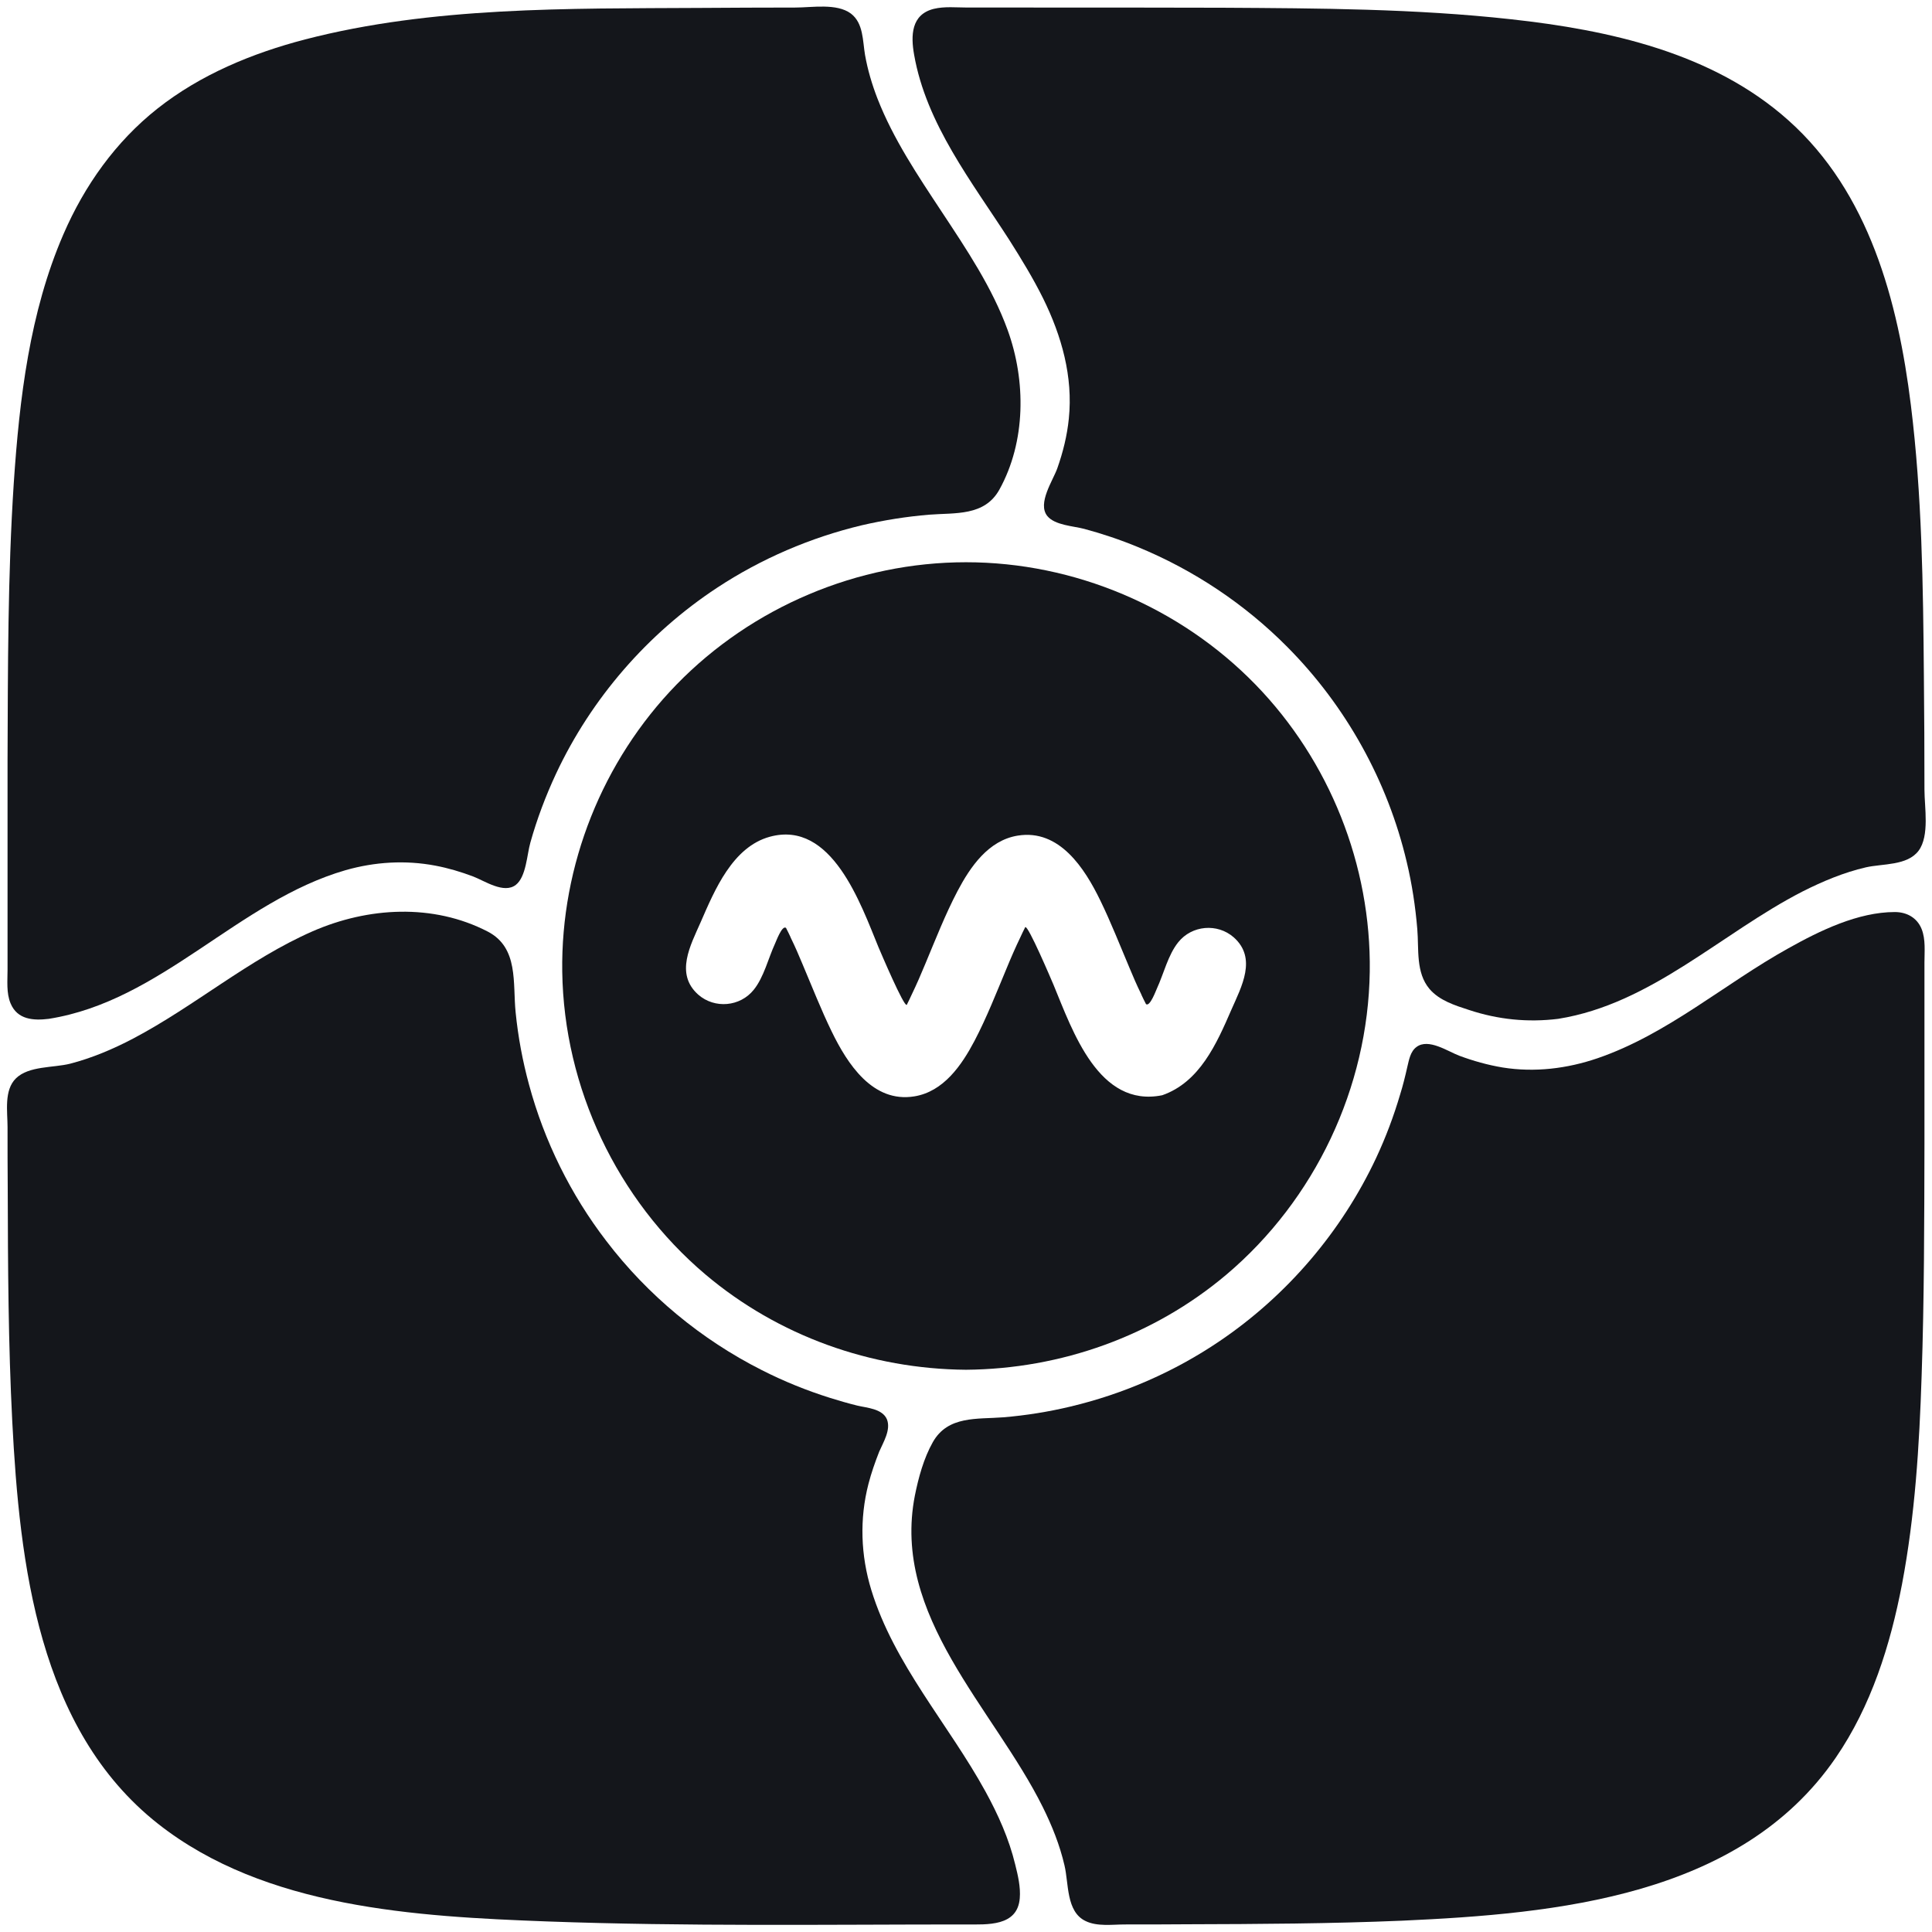
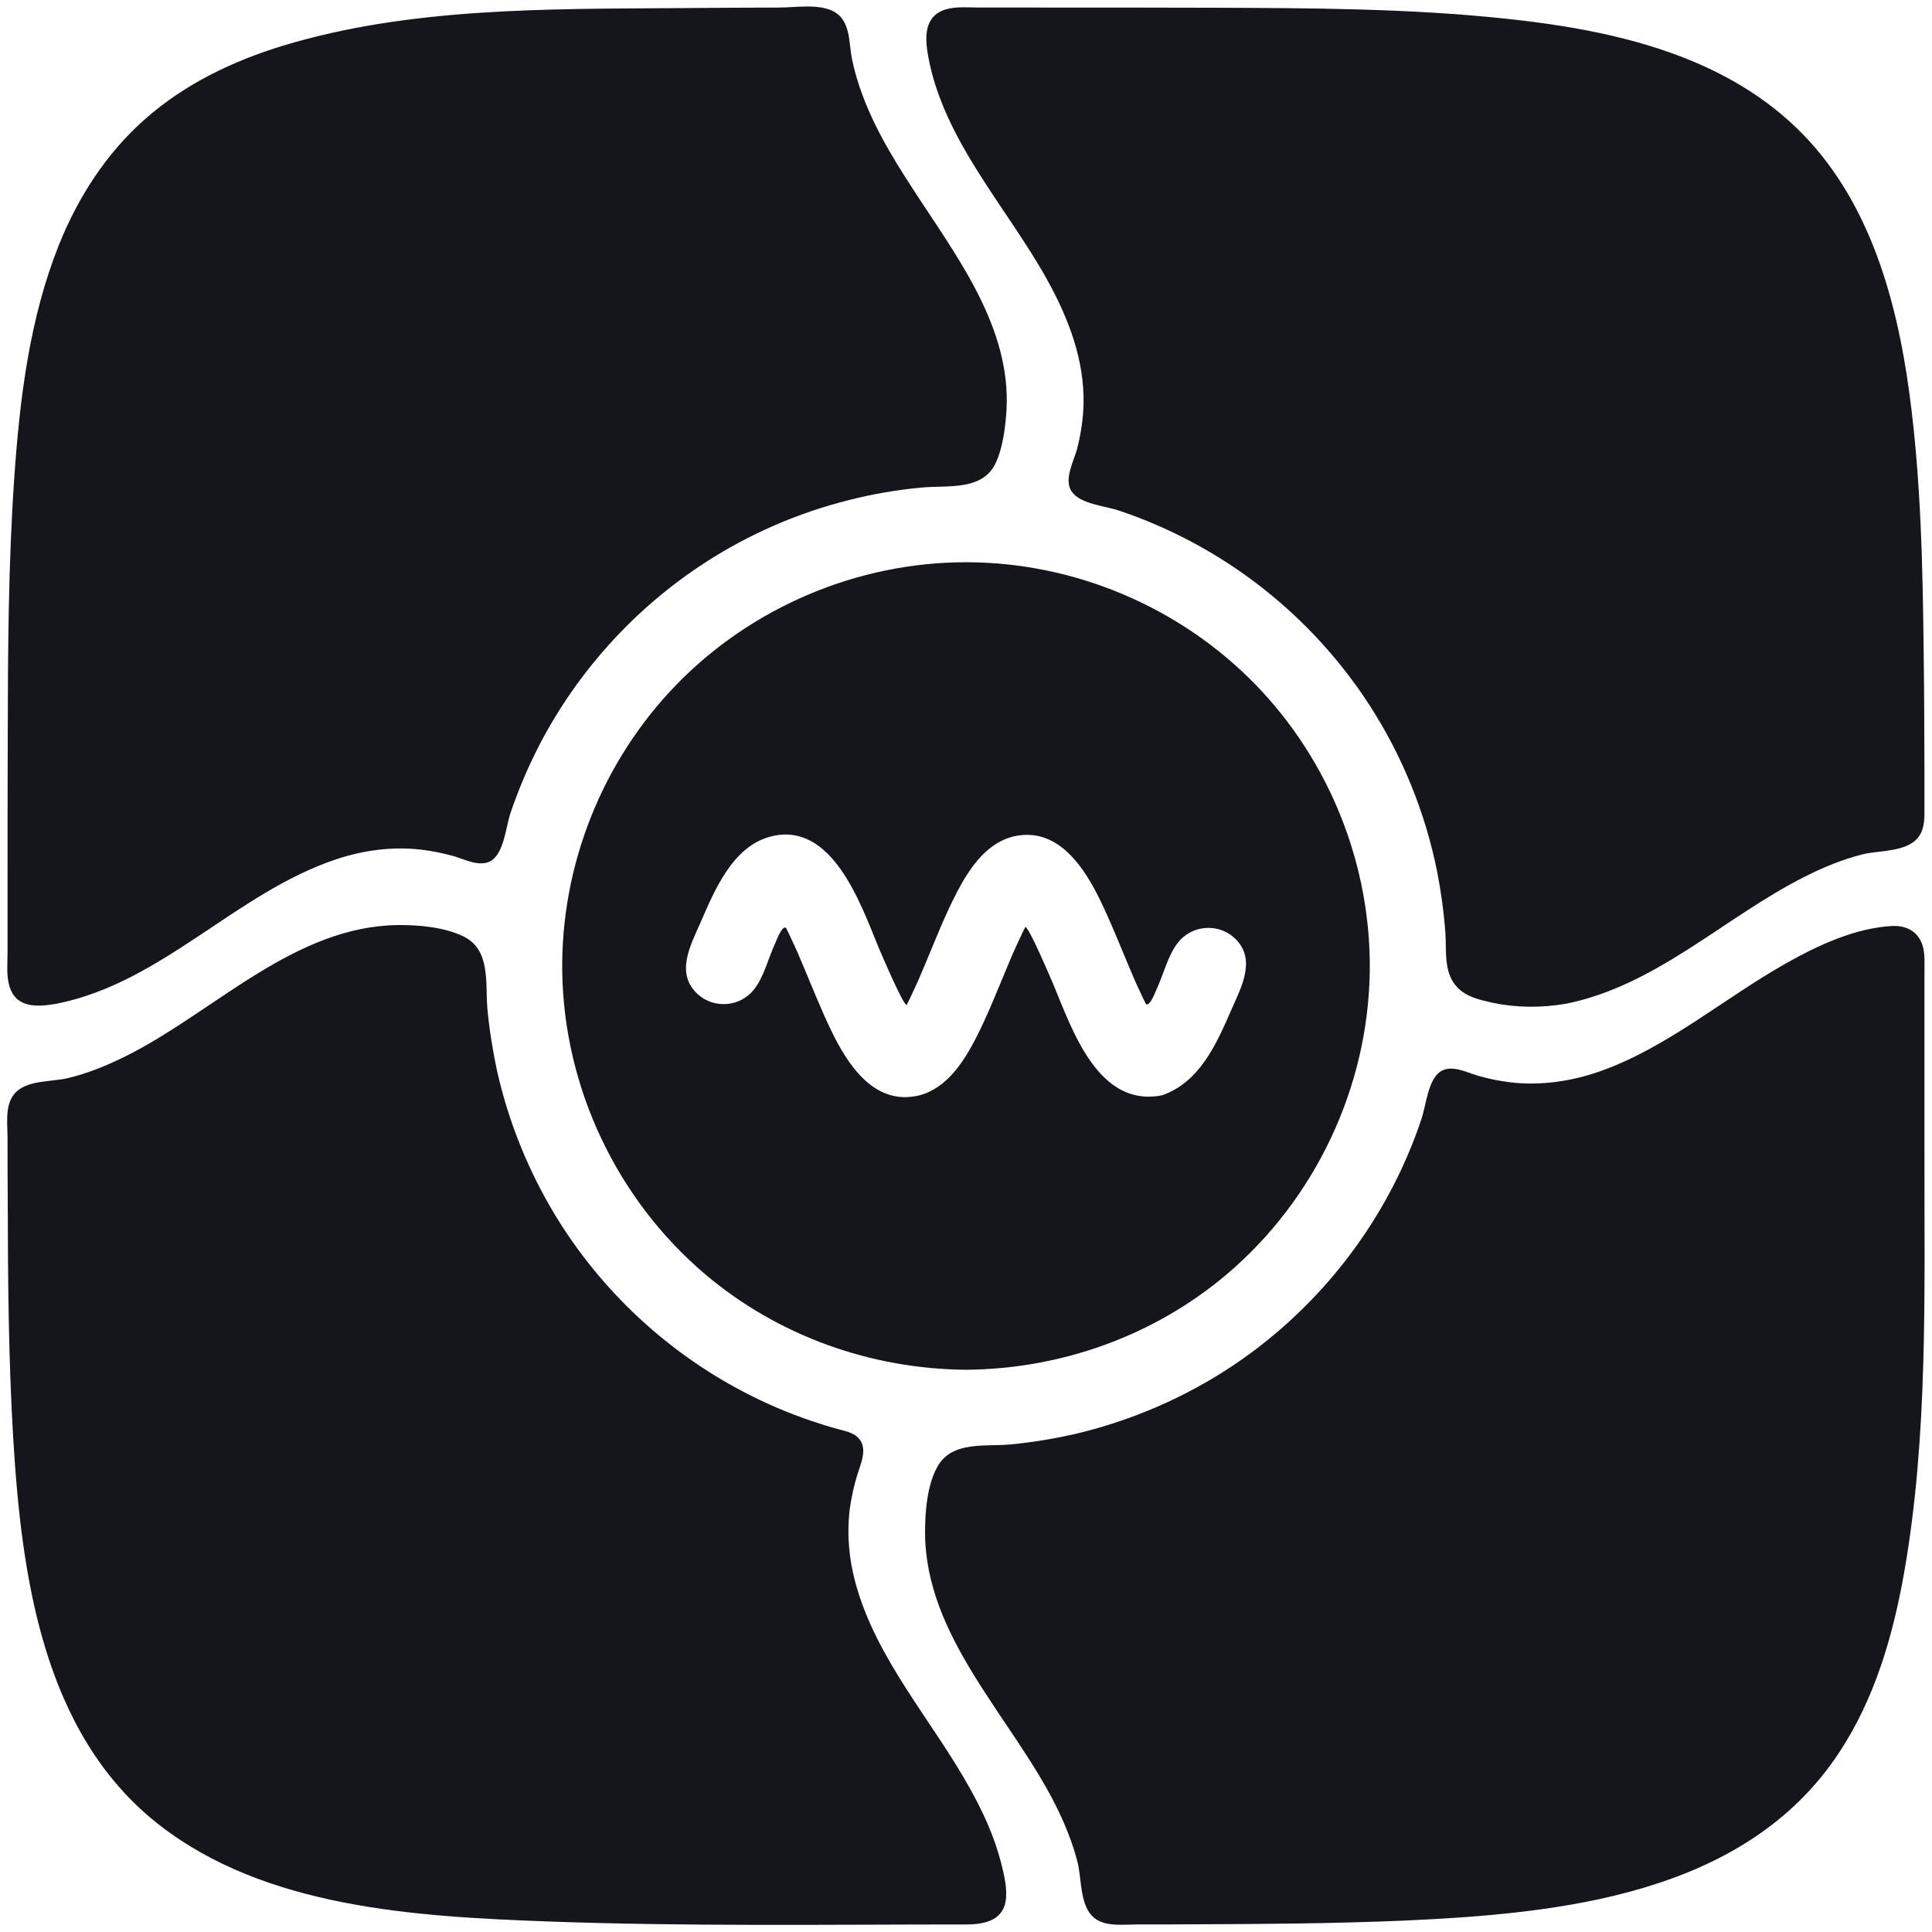
<svg xmlns="http://www.w3.org/2000/svg" width="1024" height="1024" viewBox="0 0 1024 1024">
  <defs />
-   <path d="M25.9 540C85.7 530.5 126.1 477.7 183.2 461.2C198.7 456.8 214.8 455.8 230.7 458.8C237.6 460.1 244.3 462.1 250.9 464.6C256.9 466.9 267.1 473.9 273.4 469C278.9 464.7 279.3 452.9 281.1 446.6C284.6 434.1 289.2 421.9 294.7 410.1C313.4 370.2 343.2 335.8 380.1 311.5C403.5 296.1 429.6 284.9 456.8 278.4C468.5 275.7 480.4 273.8 492.4 272.8C506.3 271.7 521.8 273.7 529.7 259.5C543.8 234 543.8 201.8 534.1 175C525.9 152.4 512.3 132.2 499.1 112.2C486.5 93.1 473.5 73.8 465.1 52.3C462.2 44.8 459.9 37.1 458.5 29.2C457.2 21.7 457.7 12.3 451 7.2C443.5 1.6 430.4 4 421.6 4C404.6 4 387.6 4.1 370.6 4.2C301.3 4.6 229.2 3.4 161.7 20.9C133.7 28.2 106.3 39.5 83.4 57.6C61.3 75.1 44.8 98.3 33.6 124.2C15.7 165.5 10.3 211.4 7.3 256C4.1 304.9 4.2 354 4 403C4 431 4 459 4 487C4 496 4 505 4 514C4 519.8 3.3 526.3 5.6 531.8C9.2 540.5 17.8 541 25.9 540Z" fill="#14161B" fill-rule="evenodd" />
-   <path d="M825.9 540C875.3 532.1 912.3 494.6 955.4 472.5C966.1 467.1 977.3 462.4 989 459.7C997.8 457.7 1010.9 458.9 1016.9 450.9C1022.8 442.9 1020 427.9 1020 418.5C1020 398.5 1019.9 378.5 1019.7 358.5C1019.3 310.5 1018.7 262.3 1012.8 214.7C1006 159.7 990.7 101.9 947.8 63.7C907.7 27.9 852.8 15.9 800.8 10.2C750.1 4.6 698.9 4.4 647.9 4.1C613.9 4 579.9 4 545.9 4C534.9 4 523.9 4 512.9 4C507 4 500.6 3.3 494.9 4.7C482.9 7.7 482.7 18.9 484.5 29C490.9 65.7 515.2 96.5 534.9 127.1C541.3 137.2 547.6 147.5 552.9 158.2C562.7 178.1 568.8 199.7 566.5 221.9C565.6 230.9 563.4 239.7 560.4 248.2C558.1 254.7 549.7 266.8 555.1 273.5C559.1 278.4 568.9 278.8 574.6 280.3C584.3 282.9 593.8 286.1 603 289.9C632.7 302.1 659.8 320.2 682.3 342.9C713.4 374.2 735.5 414 745.6 456.9C748.4 468.6 750.2 480.5 751.2 492.5C752.1 503.1 750.3 515.5 757.7 524.2C762.9 530.3 771.2 532.9 778.6 535.3C794 540.4 809.8 542 825.9 540Z" fill="#14161B" fill-rule="evenodd" />
-   <path d="M512 1020C523.2 1020 539.3 1021.2 540.5 1006.1C541 1000.2 539.5 993.9 538.1 988.3C534.8 974.6 529 961.7 522.3 949.5C502.7 913.8 473.9 882.2 461.8 842.7C456.2 824.4 455.5 805.1 460.3 786.5C461.8 780.7 463.8 775 466 769.4C468.1 764.5 472.3 757.9 470.1 752.3C467.7 746.6 459.4 746.2 454.4 745C449.5 743.8 444.7 742.4 439.9 740.9C427.5 737 415.4 732.1 403.8 726.2C371.7 710 343.3 686.5 321.4 657.8C302.5 633.2 288.5 604.9 280.4 574.9C277 562.4 274.6 549.6 273.3 536.6C271.7 521.1 275 502.4 258.6 493.8C229.5 478.7 195 480.8 165.7 493.6C131.7 508.5 103.2 533.3 70.5 550.5C59.8 556.1 48.7 560.8 37.1 563.8C28.3 566 15.3 564.9 8.5 571.5C2 577.8 4 589.2 4 597.4C4 608.4 4 619.4 4.1 630.4C4.2 671.4 4.4 712.4 6.5 753.4C10.4 828.7 20.2 916.5 83.7 966.6C140.5 1011.4 220.6 1015.8 289.9 1018.4C363.9 1021.1 438 1020 512 1020Z" fill="#14161B" fill-rule="evenodd" />
-   <path d="M743.2 1018C824.9 1014.3 922.5 1005.3 973 931.6C991.8 904.2 1001.9 872 1008.1 839.7C1015 803.4 1017.3 766.2 1018.5 729.3C1019.9 688.3 1019.9 647.2 1020 606.2C1020 581.2 1020 556.2 1020 531.2C1020 524.2 1020 517.2 1020 510.2C1020 504.4 1020.7 497.9 1018.5 492.4C1016.1 486.4 1010.6 483.4 1004.3 483.4C984.8 483.4 964.5 493.3 947.9 502.6C914 521.4 883.8 548.2 846.7 560.9C830.6 566.4 813.4 568.5 796.5 565.8C788.6 564.5 780.8 562.3 773.3 559.5C767.3 557.2 757.1 550.2 750.8 554.9C747.5 557.3 746.8 561.8 745.9 565.5C744.8 570.4 743.6 575.3 742.1 580.1C738.7 591.6 734.5 602.8 729.4 613.7C711.1 652.7 682.3 686.5 646.6 710.7C622.6 727 595.6 738.8 567.4 745.5C555.7 748.3 543.8 750.2 531.8 751.2C518 752.3 502.4 750.2 494.4 764.4C489.6 772.9 486.8 783.2 484.9 792.7C472.4 856.6 526.7 905.4 552.7 957.8C557.6 967.7 561.7 977.9 564.2 988.7C566.5 998.2 565 1013.3 575.4 1018.2C581.5 1021.2 589.6 1020 596.2 1020C607.2 1020 618.2 1020 629.2 1019.9C667.2 1019.8 705.2 1019.6 743.2 1018Z" fill="#14161B" fill-rule="evenodd" />
+   <path d="M30 532C86.2 520.8 125.1 473 178.6 455.3C192.9 450.6 208 448.6 223 450.3C229 451 234.8 452.2 240.6 453.8C246.6 455.6 254.9 460 260.8 455.9C267.2 451.3 268.2 438.1 270.5 431.1C274.7 418.7 279.8 406.7 285.7 395.2C306 356 336.4 322.4 373.4 298.4C396.9 283.1 422.9 271.8 450.1 265C462.7 261.8 475.6 259.6 488.6 258.4C502.7 257.1 521.5 260.4 528.2 244.4C531.3 237.2 532.5 228.7 533.2 221C537.3 177.6 510.4 140.5 487.8 106.2C476.3 88.7 464.8 70.8 457.4 51.1C454.9 44.6 452.9 37.8 451.5 31C449.9 22.7 450.8 11.5 442.6 6.5C434.7 1.7 421.8 4 413 4C395 4.1 377 4.1 359 4.3C289.9 4.8 217.2 3.9 150.4 24.1C123.6 32.2 97.9 44.5 76.8 63.2C56.4 81.2 41.5 104.3 31.4 129.4C15.7 168.4 10.5 211.1 7.6 252.7C4.4 298.6 4.2 344.7 4.1 390.7C4 419.8 4 448.8 4 477.8C4 486.8 4 495.8 4 504.8C4 510.7 3.3 517.1 5 522.7C8.5 534.6 20.1 533.7 30 532Z" fill="#14161B" fill-rule="evenodd" />
+   <path d="M830 532C877.9 522.4 914 486.1 956.5 464.7C966.3 459.7 976.6 455.5 987.2 452.8C996.6 450.5 1011.9 451.9 1017.6 442.5C1020.2 438.1 1020 432.9 1020 428C1020 421.9 1020 415.9 1020 409.9C1019.9 388.9 1019.9 367.9 1019.6 346.9C1019.1 300.9 1018.2 254.7 1012.1 209.1C1005 156 989.3 100.9 948.1 64C907.3 27.4 851 15.5 798.1 9.9C746.4 4.4 694.1 4.3 642.2 4.1C611.2 4 580.2 4 549.1 4C539.1 4 529.1 4 519.1 4C513.3 4 506.9 3.3 501.2 5C489.5 8.6 490.2 20.2 492 30.1C500.3 74.8 533.8 109.9 555.2 148.6C566.3 168.7 574.8 190.7 574.3 214.1C574.1 222.1 572.9 230 570.9 237.8C569.2 244.4 563.5 254.4 568.2 260.8C572.8 267.2 586 268.2 593 270.6C605.3 274.7 617.3 279.8 628.9 285.8C668.1 306 701.7 336.5 725.7 373.5C743.1 400.3 755.4 430.5 761.7 461.9C763.8 472.7 765.3 483.6 766.1 494.6C766.7 504.2 765.1 515.6 772.3 523.2C777.2 528.5 784.5 530 791.2 531.5C804.1 534.2 817.1 534.2 830 532Z" fill="#14161B" fill-rule="evenodd" />
+   <path d="M512 1020C521 1020 531.2 1018.3 533 1007.7C534.1 1001.1 532.1 993.4 530.5 987C527 973.4 521.1 960.5 514.3 948.3C494.2 911.9 464.2 879.4 453.3 838.5C449.9 825.9 448.8 812.8 450.4 799.8C451.2 793.9 452.5 788 454.2 782.3C456 776.2 460.2 767.9 455.1 762.3C452.4 759.3 448 758.5 444.3 757.5C439.5 756.2 434.7 754.7 430 753.1C417.6 748.9 405.7 743.8 394.1 737.7C351.5 715.5 315.5 681 291.5 639.4C278.5 616.8 268.9 592.3 263.3 566.9C261 556.1 259.3 545.2 258.3 534.3C257.2 521.1 260.1 503.7 246 496.5C235.8 491.4 222.1 490.2 210.8 490.3C156.5 491 114.8 535 69.2 558.5C58.5 564 47.4 568.7 35.7 571.5C27 573.5 13.7 572.3 7.5 579.9C2.5 586.1 4 595.8 4 603.2C4 614.2 4 625.2 4.1 636.2C4.2 678.2 4.5 720.3 7 762.2C11.4 834.9 22.5 918.3 83.6 966.6C140.4 1011.4 220.5 1015.8 289.9 1018.4C363.8 1021.1 438 1020 512 1020Z" fill="#14161B" fill-rule="evenodd" />
+   <path d="M743.2 1018C826.1 1014.3 924.7 1004.8 974.7 929C993.6 900.5 1003.3 867.1 1009.2 833.7C1022 761 1019.9 685.7 1020 612.1C1020 588.1 1020 564.1 1020 540C1020 532 1020 524 1020 516C1020 511.1 1020.4 505.9 1019 501.1C1016.6 493.6 1010.3 490.4 1002.8 490.8C983 491.9 963.5 501.1 946.6 510.6C913.6 529.2 884.1 555 848.1 567.8C832.9 573.1 816.9 575.5 800.9 573.7C794.9 573 789 571.8 783.2 570.1C777.3 568.4 769 563.9 763.1 568.2C756.8 572.9 755.8 586 753.4 593.1C749.3 605.4 744.2 617.4 738.2 629C718.4 667.2 688.9 700.2 653 724.1C628 740.7 600 752.8 570.8 759.8C559.1 762.5 547.2 764.5 535.3 765.6C522.2 766.8 504.7 763.7 497 777.1C491.4 786.9 490.3 801.1 490.3 812.2C490.4 867.6 535.9 909.9 559.4 956.6C564.3 966.4 568.5 976.6 571.2 987.3C573.5 996.7 572.1 1012 581.5 1017.6C587.5 1021.1 595.5 1020 602.1 1020C613.1 1020 624.1 1020 635.2 1019.9C671.2 1019.8 707.2 1019.5 743.2 1018Z" fill="#14161B" fill-rule="evenodd" />
  <path d="M512 726C562.4 725.6 611.5 708.1 650.1 675.5C697 635.8 725.1 576.5 726 515C726.8 458.6 704.7 403.2 665.4 362.8C625.4 321.7 569.4 298 512 298C454.6 298 398.6 321.7 358.6 362.8C319.3 403.2 297.2 458.6 298 515C298.9 576.5 327 635.8 373.9 675.5C412.5 708.1 461.6 725.6 512 726ZM616 580.5C582.3 587.3 568.5 546.4 558.4 522C557.2 519.2 544.9 490.2 543.4 491.4C543.3 491.5 540.8 496.7 540.8 496.8C538.2 502.2 535.8 507.7 533.5 513.3C528.1 526.2 523 539.3 516.5 551.7C509.7 564.6 500.1 578.6 484.6 581.1C462.5 584.7 449.1 563.8 440.8 546.7C435.1 535 430.4 522.9 425.3 510.9C423.4 506.3 421.4 501.7 419.2 497.2C419.2 497 416.7 491.9 416.6 491.8C414.5 490.2 411.3 499.1 410.8 500.1C407.2 507.9 404.9 517.9 399.5 524.6C392.3 533.6 378.8 534.8 370.1 527.2C357.6 516.1 366 501 371.4 488.7C378.8 471.7 388.3 448.9 408 443.5C440.9 434.5 456.2 479.2 465.6 502C466.8 504.8 479.1 533.8 480.6 532.6C480.7 532.5 483.2 527.3 483.2 527.2C485.8 521.8 488.2 516.3 490.5 510.7C495.9 497.8 501 484.7 507.5 472.3C514.3 459.4 523.9 445.4 539.4 442.9C561.5 439.3 574.9 460.2 583.2 477.3C588.9 489 593.6 501.1 598.7 513.1C600.6 517.7 602.6 522.3 604.8 526.8C604.8 527 607.3 532.1 607.4 532.2C609.5 533.8 612.7 524.9 613.2 523.9C616.8 516.1 619.1 506.1 624.5 499.4C631.7 490.4 645.2 489.2 653.9 496.8C666.4 507.9 658 523 652.6 535.3C644.8 553.3 635.8 573.6 616 580.5Z" fill="#14161B" fill-rule="evenodd" />
</svg>
